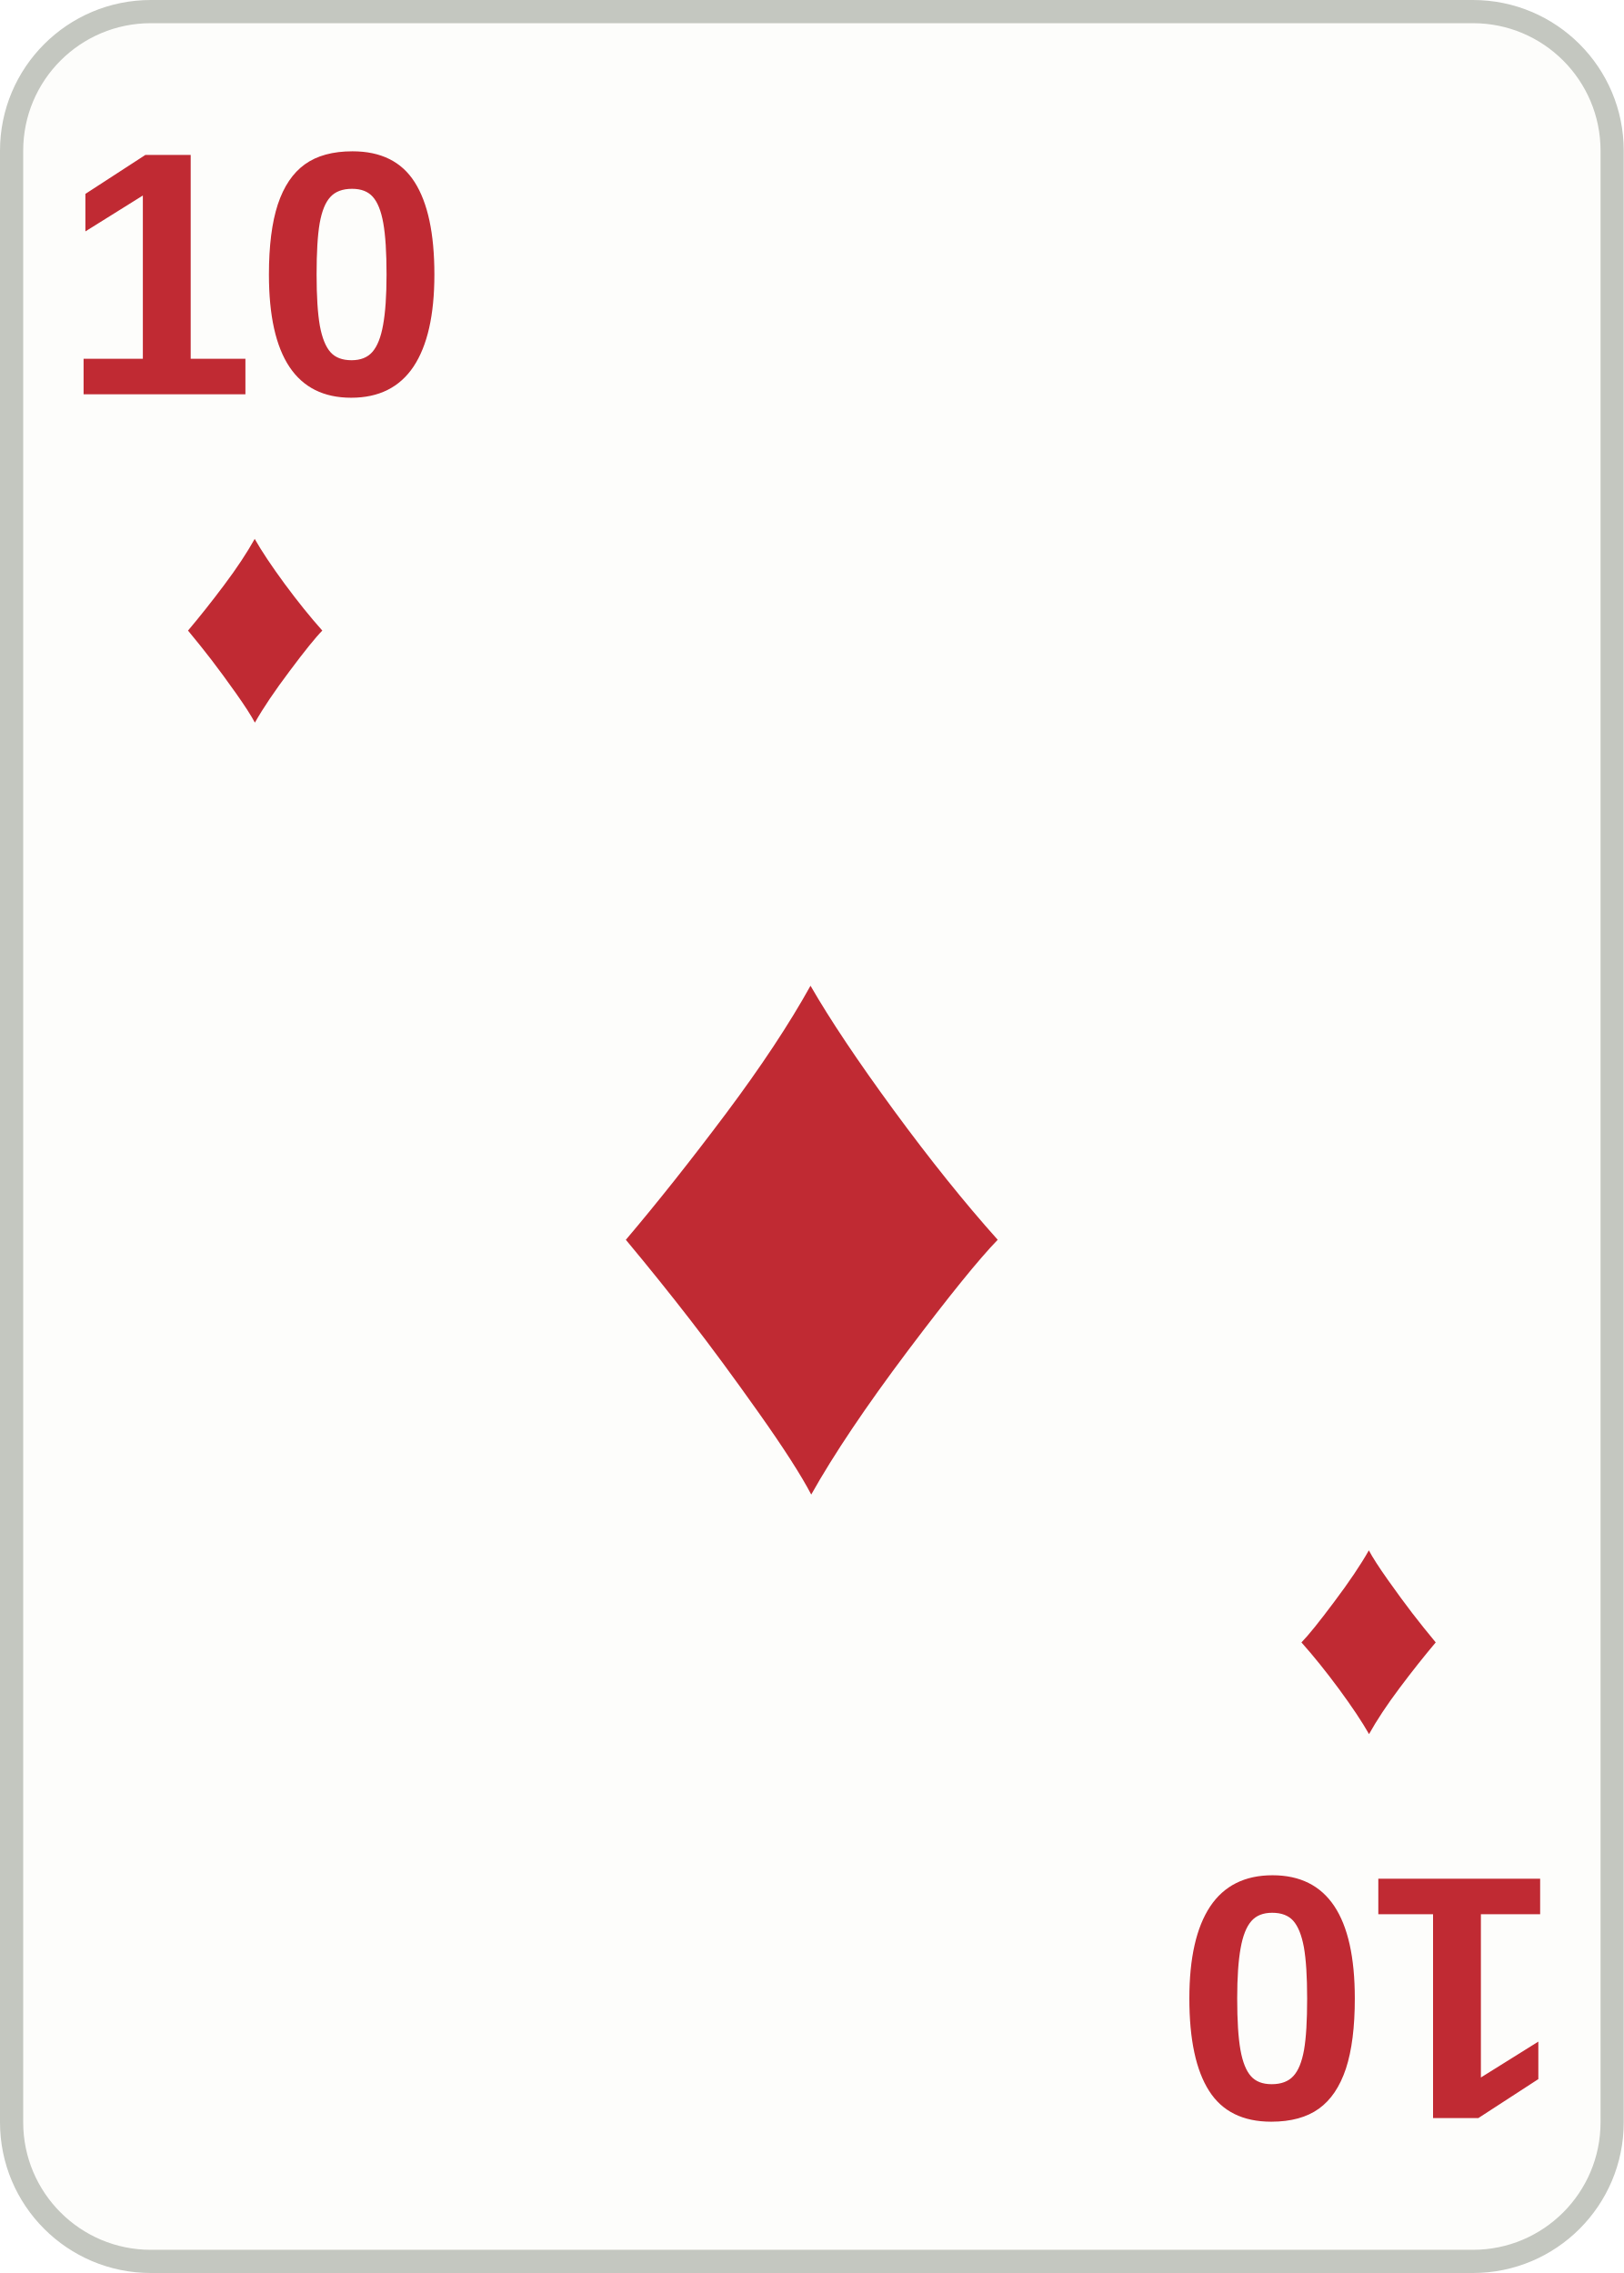
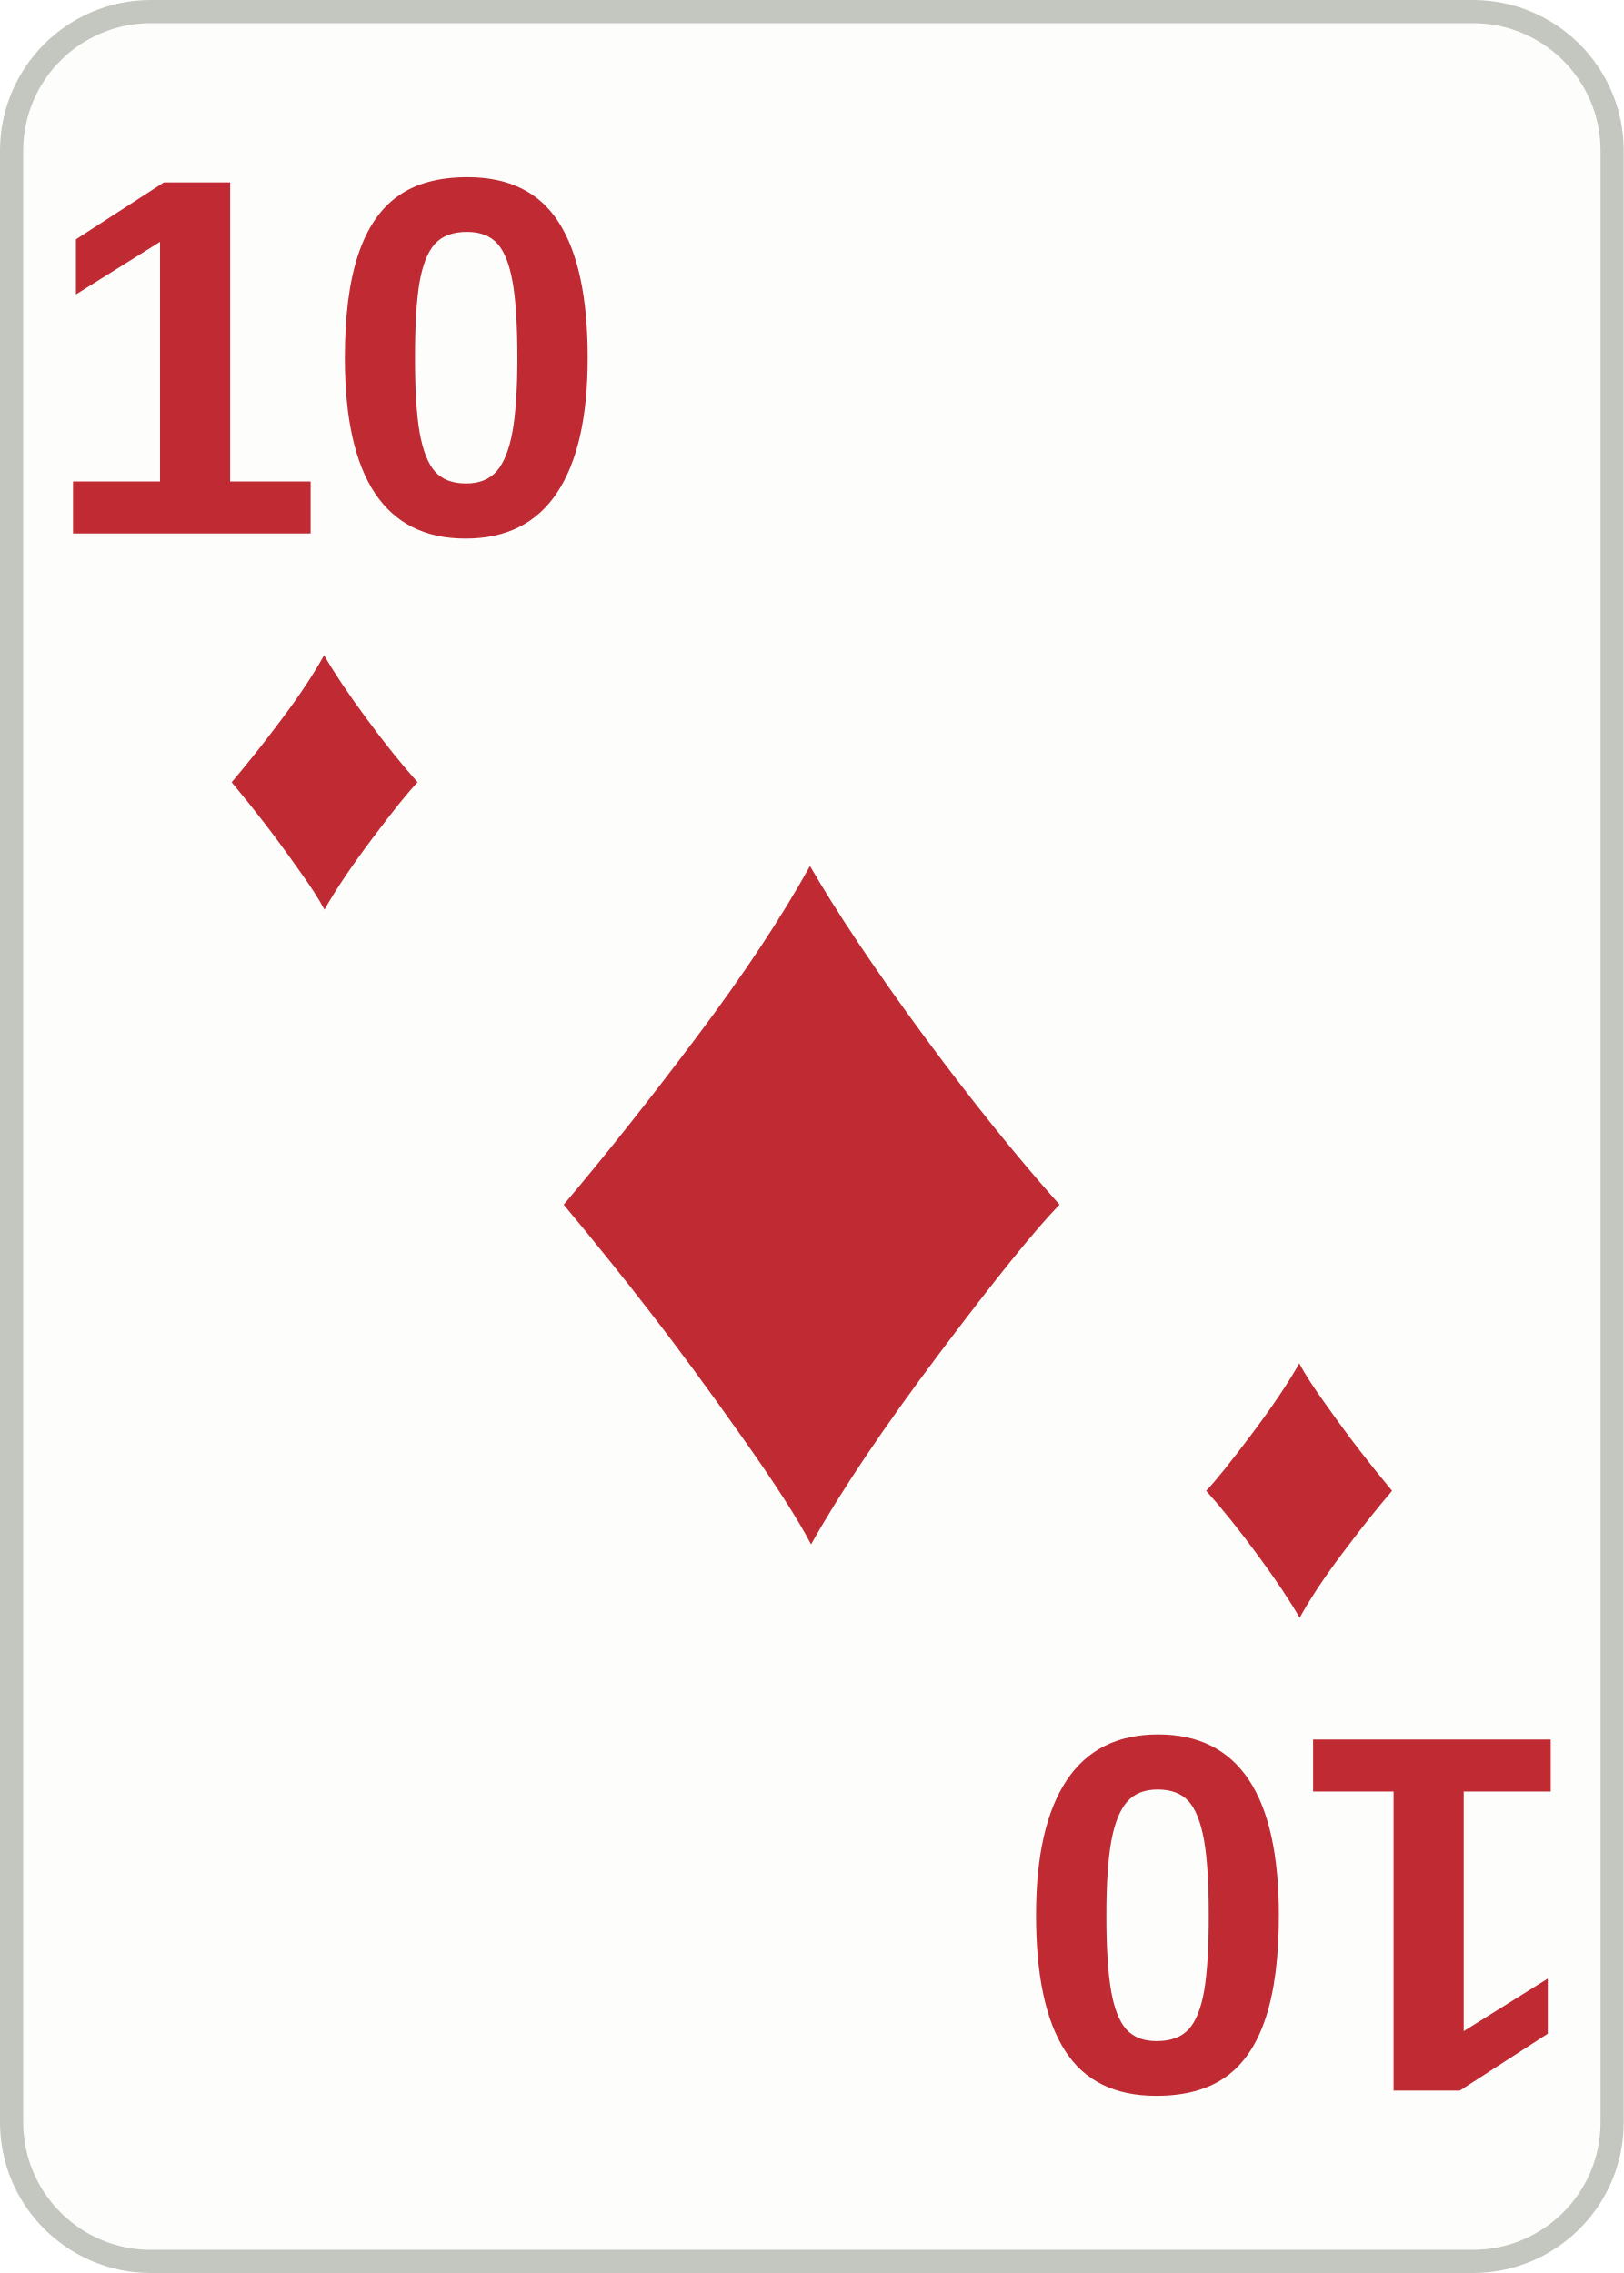
<svg xmlns="http://www.w3.org/2000/svg" viewBox="0 0 140 196">
  <rect x="1" y="1" width="138" height="194" rx="12" fill="#fdfdfb" stroke="#c4c7c0" stroke-width="2" />
  <g font-family="Arial,Helvetica,sans-serif" font-weight="700">
-     <text x="22" y="34" font-size="30" text-anchor="middle" fill="#c02a33">10</text>
-     <text x="22" y="62" font-size="26" text-anchor="middle" fill="#c02a33">♦</text>
+     <text x="28" y="46" font-size="44" text-anchor="middle" fill="#c02a33">10</text>
+     <text x="28" y="78" font-size="36" text-anchor="middle" fill="#c02a33">♦</text>
    <g transform="rotate(180 70 98)">
-       <text x="22" y="34" font-size="30" text-anchor="middle" fill="#c02a33">10</text>
-       <text x="22" y="62" font-size="26" text-anchor="middle" fill="#c02a33">♦</text>
+       <text x="28" y="46" font-size="44" text-anchor="middle" fill="#c02a33">10</text>
+       <text x="28" y="78" font-size="36" text-anchor="middle" fill="#c02a33">♦</text>
    </g>
-     <text x="70" y="128" font-size="72" text-anchor="middle" fill="#c02a33">♦</text>
+     <text x="70" y="132" font-size="96" text-anchor="middle" fill="#c02a33">♦</text>
  </g>
</svg>
